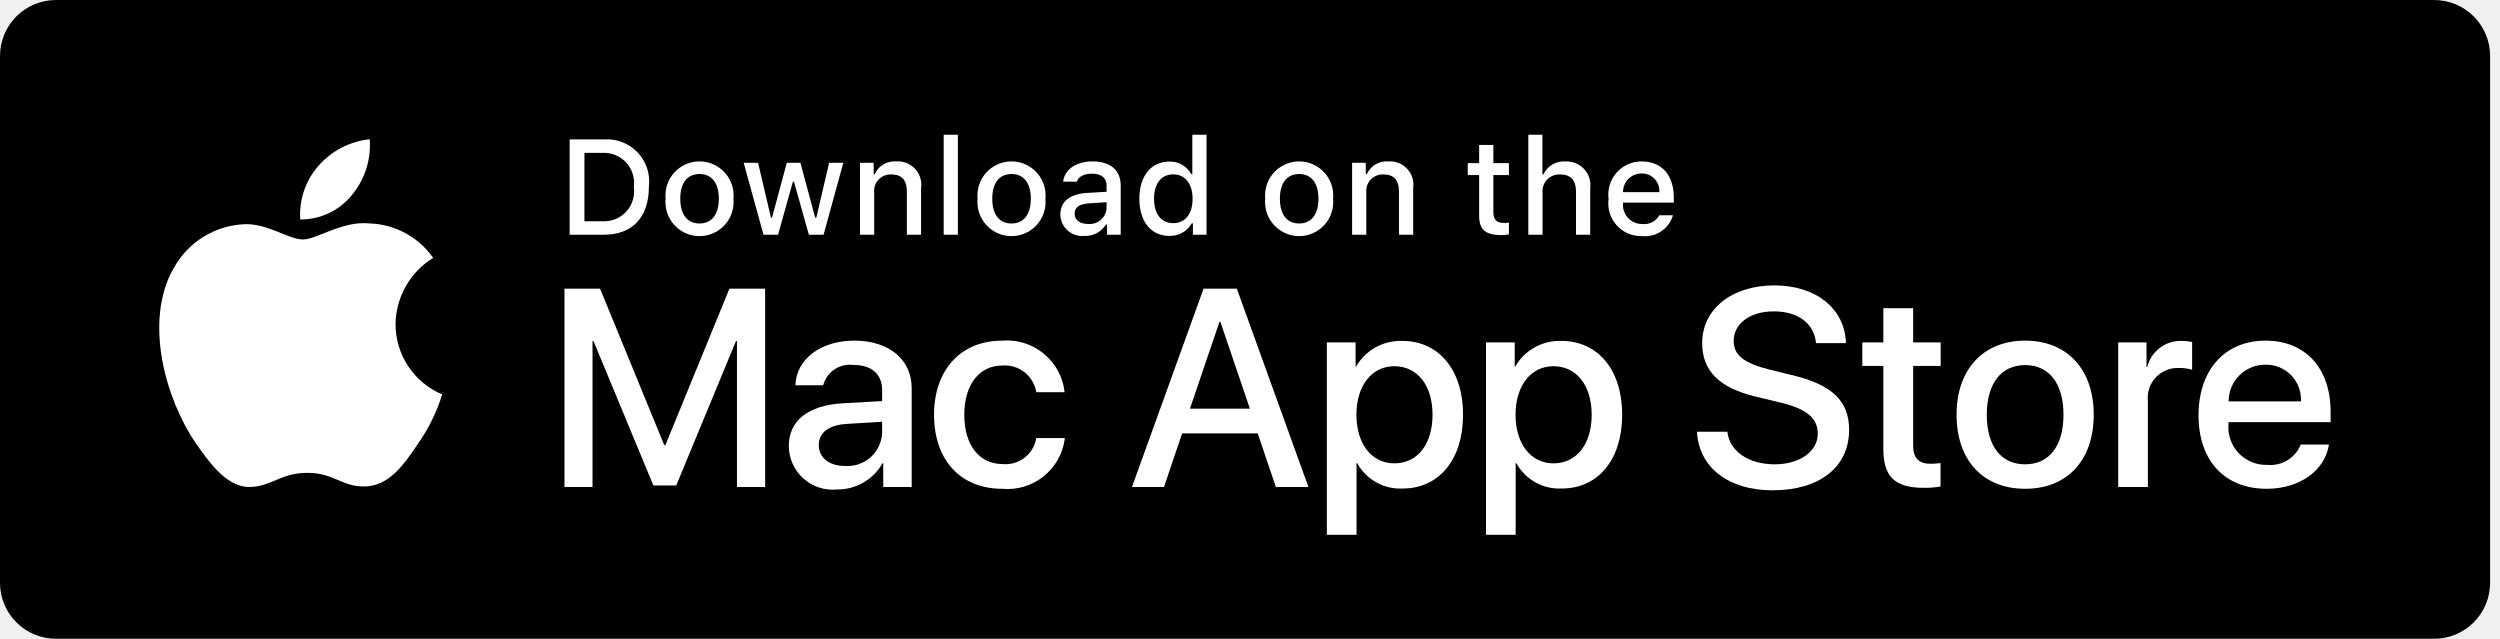
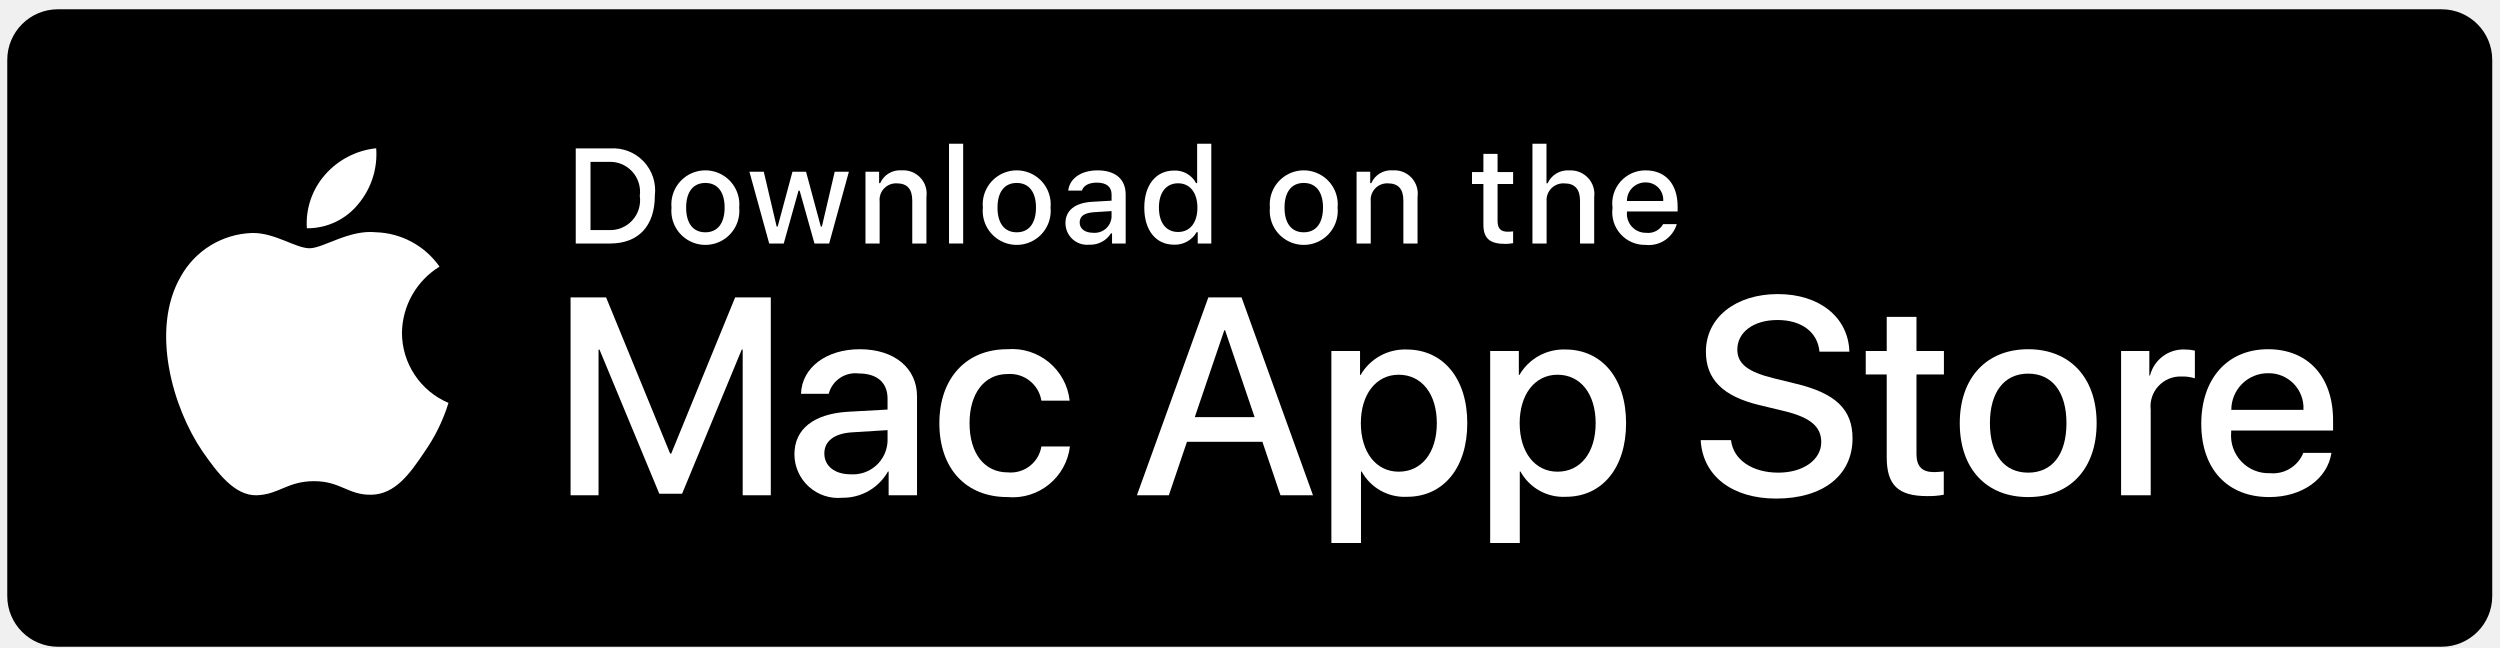
- <svg xmlns="http://www.w3.org/2000/svg" width="227" height="58" viewBox="0 0 227 58" fill="none">
+ <svg xmlns="http://www.w3.org/2000/svg" width="251" height="65" viewBox="0 0 251 65" fill="none">
  <g id="badge-mac">
    <g id="Group">
      <g id="Group_2">
-         <rect id="Rectangle" width="226.102" height="58" rx="5.085" fill="black" />
+         <rect id="Rectangle" x="0.729" y="0.932" width="249.492" height="64" rx="5.085" fill="black" />
      </g>
      <g id="_Group_">
        <g id="_Group_2">
          <g id="_Group_3">
            <g id="_Group_4">
-               <path id="_Path_" d="M35.915 29.436C35.947 26.976 37.236 24.704 39.332 23.415C38.004 21.519 35.859 20.359 33.545 20.287C31.11 20.031 28.75 21.744 27.509 21.744C26.244 21.744 24.334 20.312 22.276 20.354C19.57 20.442 17.108 21.944 15.791 24.31C12.986 29.165 15.078 36.301 17.764 40.225C19.108 42.147 20.679 44.294 22.735 44.218C24.746 44.134 25.497 42.935 27.925 42.935C30.33 42.935 31.035 44.218 33.132 44.169C35.29 44.134 36.649 42.239 37.946 40.299C38.912 38.929 39.655 37.416 40.148 35.815C37.585 34.73 35.918 32.219 35.915 29.436V29.436Z" fill="white" />
-               <path id="_Path_2" d="M31.954 17.706C33.131 16.293 33.711 14.477 33.57 12.644C31.772 12.833 30.112 13.692 28.919 15.051C27.741 16.391 27.145 18.144 27.261 19.925C29.083 19.944 30.812 19.126 31.954 17.706V17.706Z" fill="white" />
+               <path id="_Path_" d="M40.357 33.413C40.392 30.699 41.815 28.192 44.128 26.77C42.662 24.677 40.296 23.398 37.742 23.318C35.055 23.036 32.45 24.925 31.081 24.925C29.686 24.925 27.578 23.346 25.308 23.392C22.321 23.489 19.604 25.146 18.151 27.757C15.057 33.114 17.365 40.988 20.329 45.319C21.812 47.439 23.545 49.808 25.813 49.724C28.032 49.632 28.861 48.309 31.54 48.309C34.194 48.309 34.972 49.724 37.286 49.671C39.667 49.632 41.168 47.541 42.599 45.4C43.664 43.889 44.484 42.219 45.028 40.452C42.2 39.256 40.361 36.484 40.357 33.413Z" fill="white" />
+               <path id="_Path_2" d="M35.986 20.469C37.284 18.91 37.924 16.907 37.769 14.884C35.785 15.093 33.953 16.041 32.637 17.54C31.337 19.018 30.679 20.953 30.807 22.918C32.817 22.939 34.726 22.036 35.986 20.469Z" fill="white" />
            </g>
          </g>
          <g id="Group_3">
-             <path id="Path" d="M66.916 44.219V30.967H66.829L61.401 44.082H59.329L53.888 30.967H53.801V44.219H51.255V26.213H54.488L60.315 40.426H60.414L66.23 26.213H69.474V44.219L66.916 44.219Z" fill="white" />
-             <path id="Shape" fill-rule="evenodd" clip-rule="evenodd" d="M76.504 36.62C73.383 36.806 71.624 38.193 71.624 40.488C71.626 41.61 72.101 42.68 72.932 43.433C73.764 44.186 74.875 44.554 75.992 44.444C77.704 44.465 79.292 43.551 80.135 42.06H80.197V44.219H82.78V35.222C82.78 32.639 80.708 30.93 77.576 30.93C74.507 30.93 72.299 32.614 72.224 34.985H74.744C75.066 33.763 76.248 32.971 77.501 33.138C79.136 33.138 80.098 33.962 80.098 35.422V36.42L76.504 36.62ZM80.098 38.292V39.303H80.098C80.062 40.151 79.686 40.949 79.053 41.515C78.421 42.081 77.587 42.368 76.741 42.311C75.293 42.311 74.345 41.562 74.345 40.413C74.345 39.29 75.255 38.592 76.865 38.492L80.098 38.292Z" fill="white" />
-             <path id="Path_2" d="M94.095 35.609C93.851 34.12 92.505 33.067 91.001 33.189C88.93 33.189 87.557 34.923 87.557 37.656C87.557 40.451 88.942 42.135 91.025 42.135C92.511 42.284 93.856 41.251 94.095 39.777H96.691C96.355 42.6 93.832 44.642 91.001 44.382C87.257 44.382 84.812 41.823 84.812 37.656C84.812 33.575 87.257 30.93 90.976 30.93C93.828 30.688 96.352 32.764 96.667 35.609H94.095Z" fill="white" />
-             <path id="Shape_2" fill-rule="evenodd" clip-rule="evenodd" d="M107.338 39.353H114.201L115.848 44.219H118.805L112.304 26.213H109.283L102.782 44.219H105.69L107.338 39.353ZM113.489 37.107H108.049L110.732 29.208H110.807L113.489 37.107Z" fill="white" />
-             <path id="Shape_3" fill-rule="evenodd" clip-rule="evenodd" d="M127.366 44.357C130.661 44.357 132.845 41.736 132.845 37.656C132.845 33.588 130.648 30.954 127.316 30.954C125.602 30.899 123.996 31.791 123.136 33.275H123.087V31.091H120.479V48.562H123.173V42.06H123.236C124.059 43.554 125.663 44.446 127.366 44.357ZM126.606 33.251C128.701 33.251 130.075 34.998 130.075 37.656C130.075 40.338 128.701 42.073 126.606 42.073C124.547 42.073 123.162 40.301 123.162 37.656C123.162 35.035 124.547 33.251 126.606 33.251Z" fill="white" />
-             <path id="Shape_4" fill-rule="evenodd" clip-rule="evenodd" d="M141.815 44.357C145.11 44.357 147.294 41.736 147.294 37.656C147.294 33.588 145.097 30.954 141.765 30.954C140.051 30.899 138.445 31.791 137.585 33.275H137.536V31.091H134.927V48.562H137.622V42.06H137.685C138.508 43.554 140.112 44.446 141.815 44.357ZM141.055 33.251C143.15 33.251 144.524 34.998 144.524 37.656H144.524C144.524 40.338 143.15 42.073 141.055 42.073C138.996 42.073 137.611 40.301 137.611 37.656C137.611 35.035 138.996 33.251 141.055 33.251Z" fill="white" />
-             <path id="Path_3" d="M156.843 39.203C157.043 40.988 158.777 42.16 161.148 42.16C163.419 42.16 165.053 40.988 165.053 39.378C165.053 37.98 164.068 37.144 161.734 36.57L159.4 36.008C156.094 35.209 154.559 33.663 154.559 31.154C154.559 28.047 157.267 25.913 161.111 25.913C164.916 25.913 167.524 28.047 167.612 31.154H164.892C164.729 29.357 163.244 28.272 161.073 28.272C158.902 28.272 157.417 29.37 157.417 30.967C157.417 32.24 158.365 32.989 160.686 33.562L162.67 34.05C166.364 34.923 167.899 36.407 167.899 39.041C167.899 42.41 165.216 44.52 160.948 44.52C156.955 44.52 154.259 42.459 154.085 39.202L156.843 39.203Z" fill="white" />
-             <path id="Path_4" d="M173.715 27.985V31.091H176.212V33.225H173.715V40.463C173.715 41.587 174.215 42.111 175.312 42.111C175.609 42.106 175.905 42.085 176.199 42.048V44.17C175.705 44.262 175.204 44.304 174.702 44.294C172.044 44.294 171.008 43.296 171.008 40.75V33.225H169.099V31.091H171.008V27.985H173.715Z" fill="white" />
-             <path id="Shape_5" fill-rule="evenodd" clip-rule="evenodd" d="M183.882 30.93C180.088 30.93 177.656 33.526 177.656 37.656C177.656 41.798 180.064 44.382 183.882 44.382C187.701 44.382 190.11 41.798 190.11 37.656C190.11 33.525 187.688 30.93 183.882 30.93ZM183.882 33.15C186.065 33.15 187.364 34.823 187.364 37.656H187.364C187.364 40.501 186.065 42.16 183.882 42.16C181.698 42.16 180.4 40.501 180.4 37.656C180.4 34.835 181.698 33.15 183.882 33.15Z" fill="white" />
-             <path id="Path_5" d="M192.333 31.092H194.903V33.326H194.965C195.324 31.888 196.642 30.898 198.123 30.954C198.433 30.953 198.743 30.987 199.046 31.055V33.575C198.654 33.456 198.245 33.401 197.835 33.412C197.043 33.38 196.276 33.696 195.737 34.277C195.197 34.857 194.938 35.645 195.027 36.433V44.219H192.333L192.333 31.092Z" fill="white" />
-             <path id="Shape_6" fill-rule="evenodd" clip-rule="evenodd" d="M205.816 44.382C208.785 44.382 211.106 42.747 211.469 40.363L208.91 40.363C208.419 41.581 207.186 42.332 205.878 42.21C204.898 42.246 203.949 41.859 203.273 41.148C202.598 40.436 202.26 39.469 202.347 38.491V38.329H211.619V37.405C211.619 33.425 209.335 30.93 205.703 30.93C202.01 30.93 199.627 33.6 199.627 37.718C199.627 41.823 201.997 44.382 205.816 44.382ZM202.36 36.445H202.36L202.36 36.445C202.36 36.445 202.36 36.445 202.36 36.445ZM208.923 36.445H202.36C202.357 35.559 202.709 34.709 203.337 34.083C203.965 33.457 204.816 33.108 205.703 33.114C206.582 33.095 207.43 33.444 208.041 34.076C208.652 34.708 208.972 35.567 208.923 36.445Z" fill="white" />
+             <path id="Path" d="M74.566 49.726V35.102H74.469L68.481 49.574H66.195L60.19 35.102H60.094V49.726H57.285V29.857H60.852L67.282 45.54H67.391L73.809 29.857H77.388V49.726L74.566 49.726Z" fill="white" />
+             <path id="Shape" fill-rule="evenodd" clip-rule="evenodd" d="M85.144 41.34C81.7 41.547 79.76 43.076 79.76 45.609C79.761 46.847 80.285 48.027 81.203 48.858C82.12 49.69 83.346 50.095 84.579 49.975C86.468 49.998 88.221 48.989 89.15 47.343H89.219V49.726H92.069V39.798C92.069 36.948 89.783 35.062 86.327 35.062C82.941 35.062 80.504 36.92 80.421 39.537H83.202C83.557 38.188 84.861 37.314 86.244 37.498C88.049 37.498 89.11 38.407 89.11 40.018V41.12L85.144 41.34ZM89.111 43.185V44.301H89.111C89.072 45.236 88.656 46.117 87.959 46.742C87.261 47.366 86.341 47.683 85.407 47.62C83.81 47.62 82.763 46.793 82.763 45.526C82.763 44.287 83.768 43.517 85.544 43.406L89.111 43.185Z" fill="white" />
+             <path id="Path_2" d="M104.556 40.224C104.287 38.581 102.802 37.42 101.142 37.554C98.856 37.554 97.342 39.468 97.342 42.483C97.342 45.568 98.87 47.426 101.169 47.426C102.808 47.59 104.292 46.45 104.556 44.824H107.42C107.05 47.939 104.266 50.192 101.142 49.905C97.011 49.905 94.312 47.082 94.312 42.483C94.312 37.98 97.011 35.062 101.114 35.062C104.261 34.795 107.047 37.085 107.394 40.224H104.556Z" fill="white" />
+             <path id="Shape_2" fill-rule="evenodd" clip-rule="evenodd" d="M119.171 44.355H126.745L128.562 49.726H131.824L124.651 29.857H121.318L114.145 49.726H117.352L119.171 44.355ZM125.96 41.877H119.957L122.918 33.162H123L125.96 41.877Z" fill="white" />
+             <path id="Shape_3" fill-rule="evenodd" clip-rule="evenodd" d="M141.27 49.878C144.906 49.878 147.315 46.986 147.315 42.484C147.315 37.995 144.892 35.089 141.215 35.089C139.323 35.028 137.551 36.012 136.603 37.65H136.548V35.24H133.67V54.518H136.643V47.343H136.712C137.62 48.992 139.391 49.976 141.27 49.878ZM140.429 37.623C142.741 37.623 144.257 39.551 144.257 42.484C144.257 45.443 142.741 47.357 140.429 47.357C138.157 47.357 136.629 45.402 136.629 42.484C136.629 39.592 138.157 37.623 140.429 37.623Z" fill="white" />
+             <path id="Shape_4" fill-rule="evenodd" clip-rule="evenodd" d="M157.213 49.878C160.849 49.878 163.259 46.986 163.259 42.484C163.259 37.995 160.835 35.089 157.159 35.089C155.267 35.028 153.495 36.012 152.546 37.65H152.491V35.24H149.613V54.518H152.587V47.343H152.656C153.564 48.992 155.334 49.976 157.213 49.878ZM156.375 37.623C158.688 37.623 160.204 39.551 160.204 42.484H160.204C160.204 45.443 158.688 47.357 156.375 47.357C154.104 47.357 152.575 45.402 152.575 42.484C152.575 39.592 154.104 37.623 156.375 37.623Z" fill="white" />
+             <path id="Path_3" d="M173.794 44.19C174.014 46.16 175.928 47.454 178.544 47.454C181.05 47.454 182.853 46.16 182.853 44.384C182.853 42.842 181.766 41.918 179.191 41.285L176.616 40.665C172.967 39.784 171.273 38.077 171.273 35.309C171.273 31.881 174.261 29.526 178.503 29.526C182.702 29.526 185.58 31.881 185.677 35.309H182.675C182.495 33.326 180.856 32.129 178.461 32.129C176.066 32.129 174.427 33.34 174.427 35.102C174.427 36.507 175.473 37.334 178.034 37.967L180.223 38.504C184.3 39.468 185.994 41.106 185.994 44.012C185.994 47.729 183.033 50.057 178.323 50.057C173.917 50.057 170.942 47.784 170.75 44.19L173.794 44.19Z" fill="white" />
+             <path id="Path_4" d="M192.414 31.812V35.24H195.169V37.595H192.414V45.581C192.414 46.821 192.966 47.4 194.177 47.4C194.504 47.394 194.83 47.371 195.155 47.331V49.671C194.61 49.773 194.057 49.819 193.503 49.809C190.57 49.809 189.427 48.707 189.427 45.898V37.595H187.32V35.24H189.427V31.812H192.414Z" fill="white" />
+             <path id="Shape_5" fill-rule="evenodd" clip-rule="evenodd" d="M203.63 35.062C199.444 35.062 196.76 37.926 196.76 42.484C196.76 47.054 199.418 49.906 203.63 49.906C207.844 49.906 210.502 47.054 210.502 42.484C210.502 37.926 207.83 35.062 203.63 35.062ZM203.63 37.512C206.039 37.512 207.472 39.357 207.472 42.484H207.472C207.472 45.623 206.039 47.454 203.63 47.454C201.221 47.454 199.788 45.623 199.788 42.484C199.788 39.371 201.221 37.512 203.63 37.512Z" fill="white" />
+             <path id="Path_5" d="M212.957 35.24H215.793V37.706H215.862C216.257 36.118 217.712 35.026 219.346 35.089C219.689 35.087 220.031 35.124 220.365 35.199V37.981C219.932 37.849 219.481 37.788 219.029 37.801C218.155 37.766 217.309 38.114 216.713 38.755C216.117 39.395 215.831 40.264 215.93 41.134V49.726H212.957L212.957 35.24Z" fill="white" />
+             <path id="Shape_6" fill-rule="evenodd" clip-rule="evenodd" d="M227.837 49.906C231.114 49.906 233.675 48.101 234.075 45.471L231.252 45.471C230.71 46.816 229.349 47.644 227.906 47.509C226.824 47.549 225.777 47.122 225.032 46.337C224.286 45.552 223.914 44.484 224.009 43.406V43.226H234.241V42.207C234.241 37.815 231.72 35.062 227.713 35.062C223.637 35.062 221.008 38.009 221.008 42.553C221.008 47.082 223.623 49.906 227.837 49.906ZM224.024 41.148H224.024L224.024 41.148C224.024 41.148 224.024 41.148 224.024 41.148ZM231.266 41.148H224.024C224.022 40.17 224.41 39.231 225.103 38.541C225.795 37.85 226.735 37.465 227.713 37.471C228.684 37.45 229.619 37.835 230.293 38.533C230.968 39.231 231.32 40.179 231.266 41.148Z" fill="white" />
          </g>
        </g>
      </g>
    </g>
    <g id="_Group_5">
      <g id="Group_4">
-         <path id="Shape_7" fill-rule="evenodd" clip-rule="evenodd" d="M57.901 13.846C57.112 13.013 55.992 12.578 54.848 12.66H51.723V21.312H54.848C57.425 21.312 58.919 19.723 58.919 16.959C59.063 15.821 58.69 14.678 57.901 13.846ZM54.698 20.088H53.067V13.883H54.698C55.511 13.837 56.302 14.158 56.854 14.757C57.406 15.355 57.662 16.17 57.551 16.977C57.671 17.787 57.419 18.608 56.865 19.211C56.312 19.815 55.516 20.137 54.698 20.088Z" fill="white" />
-         <path id="Shape_8" fill-rule="evenodd" clip-rule="evenodd" d="M61.885 15.121C60.886 15.741 60.325 16.874 60.437 18.044C60.323 19.216 60.884 20.351 61.884 20.972C62.883 21.593 64.149 21.593 65.149 20.972C66.149 20.351 66.71 19.216 66.596 18.044C66.707 16.874 66.146 15.741 65.147 15.121C64.148 14.502 62.884 14.502 61.885 15.121ZM63.518 15.801C64.634 15.801 65.27 16.629 65.27 18.044H65.27C65.27 19.465 64.634 20.292 63.518 20.292C62.398 20.292 61.768 19.471 61.768 18.044C61.768 16.629 62.398 15.801 63.518 15.801Z" fill="white" />
-         <path id="Path_6" d="M74.781 21.312H73.445L72.095 16.503H71.993L70.649 21.312H69.325L67.526 14.783H68.833L70.002 19.765H70.099L71.441 14.783H72.677L74.019 19.765H74.121L75.285 14.783H76.574L74.781 21.312Z" fill="white" />
-         <path id="Path_7" d="M78.088 14.783H79.328V15.82H79.425C79.76 15.056 80.542 14.589 81.373 14.657C82.017 14.608 82.647 14.855 83.087 15.328C83.526 15.8 83.728 16.447 83.633 17.085V21.312H82.344V17.409C82.344 16.359 81.888 15.838 80.936 15.838C80.499 15.817 80.075 15.989 79.776 16.307C79.476 16.625 79.33 17.058 79.376 17.492V21.312H78.088L78.088 14.783Z" fill="white" />
-         <path id="Path_8" d="M85.686 12.234H86.975V21.312H85.686V12.234Z" fill="white" />
-         <path id="Shape_9" fill-rule="evenodd" clip-rule="evenodd" d="M90.214 15.121C89.215 15.741 88.654 16.874 88.766 18.044C88.652 19.216 89.213 20.351 90.213 20.972C91.212 21.593 92.478 21.593 93.478 20.972C94.478 20.351 95.038 19.216 94.924 18.044C95.036 16.874 94.475 15.741 93.476 15.121C92.477 14.502 91.213 14.502 90.214 15.121ZM91.847 15.801C92.963 15.801 93.599 16.629 93.599 18.044H93.599C93.599 19.465 92.963 20.292 91.847 20.292C90.727 20.292 90.097 19.471 90.097 18.044C90.097 16.629 90.727 15.801 91.847 15.801Z" fill="white" />
-         <path id="Shape_10" fill-rule="evenodd" clip-rule="evenodd" d="M98.709 17.516C97.156 17.612 96.281 18.29 96.281 19.465C96.283 20.023 96.521 20.553 96.935 20.925C97.35 21.297 97.903 21.477 98.457 21.419C99.248 21.456 99.997 21.064 100.418 20.394H100.52V21.312H101.761V16.851C101.761 15.471 100.838 14.656 99.201 14.656C97.719 14.656 96.665 15.376 96.533 16.497H97.78C97.923 16.036 98.422 15.772 99.141 15.772C100.022 15.772 100.478 16.161 100.478 16.851V17.414L98.709 17.516ZM100.478 18.361V18.907C100.45 19.323 100.254 19.71 99.935 19.979C99.616 20.248 99.202 20.377 98.787 20.335C98.086 20.335 97.576 19.993 97.576 19.405C97.576 18.829 97.984 18.524 98.883 18.463L100.478 18.361Z" fill="white" />
-         <path id="Shape_11" fill-rule="evenodd" clip-rule="evenodd" d="M106.165 14.674C104.515 14.674 103.454 15.981 103.454 18.044C103.454 20.112 104.504 21.419 106.165 21.419C107.007 21.45 107.797 21.012 108.215 20.28H108.317V21.312H109.552V12.234H108.263V15.82H108.167C107.778 15.082 106.998 14.636 106.165 14.674ZM106.53 20.262C105.438 20.262 104.785 19.429 104.785 18.044H104.785C104.785 16.671 105.445 15.832 106.53 15.832C107.609 15.832 108.287 16.689 108.287 18.05C108.287 19.417 107.616 20.262 106.53 20.262Z" fill="white" />
-         <path id="Shape_12" fill-rule="evenodd" clip-rule="evenodd" d="M116.331 15.121C115.332 15.741 114.771 16.874 114.883 18.044C114.769 19.216 115.33 20.351 116.33 20.972C117.33 21.593 118.595 21.593 119.595 20.972C120.595 20.351 121.156 19.216 121.042 18.044C121.154 16.874 120.593 15.741 119.594 15.121C118.595 14.502 117.33 14.502 116.331 15.121ZM117.964 15.801C119.08 15.801 119.716 16.629 119.716 18.044H119.716C119.716 19.465 119.08 20.292 117.964 20.292C116.844 20.292 116.214 19.471 116.214 18.044C116.214 16.629 116.844 15.801 117.964 15.801Z" fill="white" />
-         <path id="Path_9" d="M122.771 14.783H124.011V15.82H124.108C124.443 15.056 125.225 14.589 126.056 14.657C126.7 14.608 127.33 14.855 127.77 15.328C128.21 15.8 128.411 16.447 128.316 17.085V21.312H127.028V17.409C127.028 16.359 126.572 15.838 125.619 15.838C125.182 15.817 124.758 15.989 124.459 16.307C124.159 16.625 124.013 17.058 124.06 17.492V21.312H122.771V14.783Z" fill="white" />
-         <path id="Path_10" d="M135.597 13.157V14.812H137.012V15.898H135.597V19.255C135.597 19.939 135.879 20.238 136.521 20.238C136.685 20.238 136.849 20.228 137.012 20.209V21.282C136.78 21.323 136.546 21.346 136.311 21.348C134.878 21.348 134.307 20.844 134.307 19.585V15.898H133.271V14.812H134.307V13.157H135.597Z" fill="white" />
-         <path id="Path_11" d="M138.772 12.234H140.049V15.832H140.151C140.502 15.061 141.298 14.594 142.142 14.662C142.782 14.627 143.404 14.88 143.839 15.35C144.274 15.821 144.476 16.461 144.391 17.096V21.312H143.101V17.414C143.101 16.371 142.615 15.843 141.705 15.843C141.256 15.806 140.815 15.969 140.498 16.288C140.181 16.608 140.021 17.05 140.061 17.498V21.312H138.772L138.772 12.234Z" fill="white" />
-         <path id="Shape_13" fill-rule="evenodd" clip-rule="evenodd" d="M149.075 21.438C150.351 21.576 151.543 20.78 151.904 19.549L150.664 19.549C150.354 20.103 149.741 20.416 149.11 20.34C148.624 20.346 148.158 20.146 147.827 19.79C147.496 19.434 147.33 18.954 147.371 18.47V18.398H151.982V17.948C151.982 15.898 150.886 14.657 149.069 14.657C148.196 14.649 147.363 15.021 146.785 15.675C146.208 16.33 145.943 17.203 146.059 18.068C145.94 18.93 146.206 19.802 146.787 20.451C147.367 21.1 148.204 21.461 149.075 21.438ZM150.669 17.445H147.371C147.365 16.994 147.541 16.561 147.86 16.242C148.178 15.924 148.612 15.748 149.062 15.753C149.506 15.743 149.934 15.921 150.24 16.243C150.546 16.565 150.702 17.002 150.669 17.445Z" fill="white" />
+         <path id="Shape_7" fill-rule="evenodd" clip-rule="evenodd" d="M64.622 16.21C63.752 15.291 62.515 14.811 61.253 14.902H57.805V24.448H61.253C64.097 24.448 65.745 22.695 65.745 19.645C65.904 18.39 65.492 17.129 64.622 16.21ZM61.087 23.099H59.287V16.251H61.087C61.984 16.201 62.857 16.555 63.466 17.215C64.075 17.876 64.357 18.774 64.235 19.665C64.367 20.559 64.089 21.465 63.478 22.131C62.867 22.797 61.989 23.152 61.087 23.099Z" fill="white" />
+         <path id="Shape_8" fill-rule="evenodd" clip-rule="evenodd" d="M69.018 17.617C67.916 18.302 67.297 19.551 67.42 20.843C67.294 22.136 67.913 23.388 69.016 24.073C70.12 24.759 71.516 24.759 72.62 24.073C73.723 23.388 74.342 22.136 74.216 20.843C74.339 19.551 73.72 18.302 72.618 17.617C71.516 16.933 70.121 16.933 69.018 17.617ZM70.819 18.368C72.05 18.368 72.752 19.281 72.752 20.843H72.752C72.752 22.41 72.05 23.323 70.819 23.323C69.583 23.323 68.888 22.417 68.888 20.843C68.888 19.281 69.583 18.368 70.819 18.368Z" fill="white" />
+         <path id="Path_6" d="M83.248 24.448H81.773L80.284 19.142H80.172L78.689 24.448H77.228L75.242 17.244H76.684L77.975 22.741H78.081L79.562 17.244H80.927L82.408 22.741H82.52L83.805 17.244H85.227L83.248 24.448Z" fill="white" />
+         <path id="Path_7" d="M86.894 17.244H88.263V18.388H88.37C88.739 17.546 89.602 17.03 90.519 17.105C91.23 17.051 91.925 17.324 92.411 17.845C92.896 18.366 93.118 19.08 93.013 19.785V24.448H91.591V20.142C91.591 18.984 91.088 18.408 90.037 18.408C89.555 18.386 89.088 18.575 88.757 18.925C88.426 19.276 88.265 19.754 88.316 20.234V24.448H86.894L86.894 17.244Z" fill="white" />
+         <path id="Path_8" d="M95.281 14.431H96.702V24.448H95.281V14.431Z" fill="white" />
+         <path id="Shape_9" fill-rule="evenodd" clip-rule="evenodd" d="M100.278 17.617C99.176 18.302 98.557 19.551 98.68 20.843C98.554 22.136 99.173 23.388 100.276 24.073C101.379 24.759 102.776 24.759 103.879 24.073C104.983 23.388 105.601 22.136 105.475 20.843C105.599 19.551 104.98 18.302 103.878 17.617C102.775 16.933 101.38 16.933 100.278 17.617ZM102.08 18.368C103.312 18.368 104.013 19.281 104.013 20.843H104.013C104.013 22.41 103.312 23.323 102.08 23.323C100.845 23.323 100.149 22.417 100.149 20.843C100.149 19.281 100.844 18.368 102.08 18.368Z" fill="white" />
+         <path id="Shape_10" fill-rule="evenodd" clip-rule="evenodd" d="M109.65 20.26C107.936 20.366 106.971 21.114 106.971 22.411C106.973 23.026 107.236 23.611 107.693 24.022C108.151 24.433 108.761 24.631 109.372 24.567C110.245 24.607 111.071 24.175 111.536 23.436H111.649V24.448H113.018V19.526C113.018 18.004 111.999 17.105 110.193 17.105C108.558 17.105 107.394 17.898 107.249 19.136H108.625C108.783 18.626 109.333 18.335 110.127 18.335C111.099 18.335 111.602 18.765 111.602 19.526V20.148L109.65 20.26ZM111.601 21.193V21.795C111.57 22.254 111.354 22.681 111.002 22.978C110.65 23.275 110.193 23.416 109.735 23.37C108.962 23.37 108.399 22.993 108.399 22.344C108.399 21.709 108.849 21.372 109.841 21.305L111.601 21.193Z" fill="white" />
+         <path id="Shape_11" fill-rule="evenodd" clip-rule="evenodd" d="M117.877 17.124C116.057 17.124 114.887 18.566 114.887 20.843C114.887 23.125 116.045 24.567 117.877 24.567C118.807 24.601 119.678 24.117 120.14 23.31H120.252V24.448H121.615V14.431H120.193V18.388H120.087C119.657 17.574 118.797 17.082 117.877 17.124ZM118.281 23.291C117.076 23.291 116.356 22.371 116.356 20.843H116.355C116.355 19.327 117.084 18.402 118.281 18.402C119.471 18.402 120.22 19.348 120.22 20.849C120.22 22.358 119.479 23.291 118.281 23.291Z" fill="white" />
+         <path id="Shape_12" fill-rule="evenodd" clip-rule="evenodd" d="M129.097 17.617C127.994 18.302 127.375 19.551 127.499 20.843C127.373 22.136 127.992 23.388 129.095 24.073C130.198 24.759 131.595 24.759 132.698 24.073C133.802 23.388 134.42 22.136 134.295 20.843C134.418 19.551 133.799 18.302 132.696 17.617C131.594 16.933 130.199 16.933 129.097 17.617ZM130.897 18.368C132.128 18.368 132.83 19.281 132.83 20.843H132.83C132.83 22.41 132.128 23.323 130.897 23.323C129.661 23.323 128.966 22.417 128.966 20.843C128.966 19.281 129.661 18.368 130.897 18.368Z" fill="white" />
+         <path id="Path_9" d="M136.201 17.244H137.57V18.388H137.676C138.046 17.546 138.909 17.03 139.826 17.105C140.536 17.051 141.232 17.324 141.717 17.845C142.202 18.366 142.424 19.08 142.32 19.785V24.448H140.898V20.142C140.898 18.984 140.395 18.408 139.343 18.408C138.862 18.386 138.394 18.575 138.064 18.925C137.733 19.276 137.572 19.754 137.623 20.234V24.448H136.201V17.244Z" fill="white" />
+         <path id="Path_10" d="M150.356 15.45V17.276H151.917V18.474H150.356V22.179C150.356 22.933 150.667 23.264 151.375 23.264C151.556 23.263 151.737 23.252 151.917 23.231V24.415C151.662 24.461 151.403 24.485 151.144 24.488C149.563 24.488 148.933 23.932 148.933 22.543V18.474H147.789V17.276H148.933V15.45H150.356Z" fill="white" />
+         <path id="Path_11" d="M153.857 14.431H155.267V18.401H155.379C155.767 17.551 156.645 17.035 157.576 17.111C158.282 17.072 158.969 17.351 159.448 17.87C159.928 18.39 160.151 19.096 160.057 19.797V24.448H158.634V20.148C158.634 18.997 158.098 18.414 157.093 18.414C156.599 18.373 156.111 18.553 155.762 18.905C155.412 19.258 155.235 19.746 155.279 20.241V24.448H153.857L153.857 14.431Z" fill="white" />
+         <path id="Shape_13" fill-rule="evenodd" clip-rule="evenodd" d="M165.226 24.587C166.634 24.74 167.949 23.862 168.348 22.503L166.979 22.503C166.638 23.115 165.961 23.46 165.265 23.376C164.729 23.382 164.215 23.162 163.849 22.769C163.484 22.376 163.301 21.847 163.346 21.312V21.233H168.434V20.737C168.434 18.474 167.224 17.105 165.22 17.105C164.257 17.096 163.337 17.506 162.7 18.229C162.063 18.951 161.77 19.914 161.898 20.869C161.767 21.821 162.06 22.782 162.701 23.498C163.342 24.215 164.265 24.613 165.226 24.587ZM166.985 20.181H163.346C163.34 19.684 163.534 19.206 163.885 18.855C164.237 18.503 164.715 18.309 165.212 18.315C165.702 18.304 166.174 18.5 166.512 18.855C166.85 19.211 167.022 19.692 166.985 20.181Z" fill="white" />
      </g>
    </g>
  </g>
</svg>
